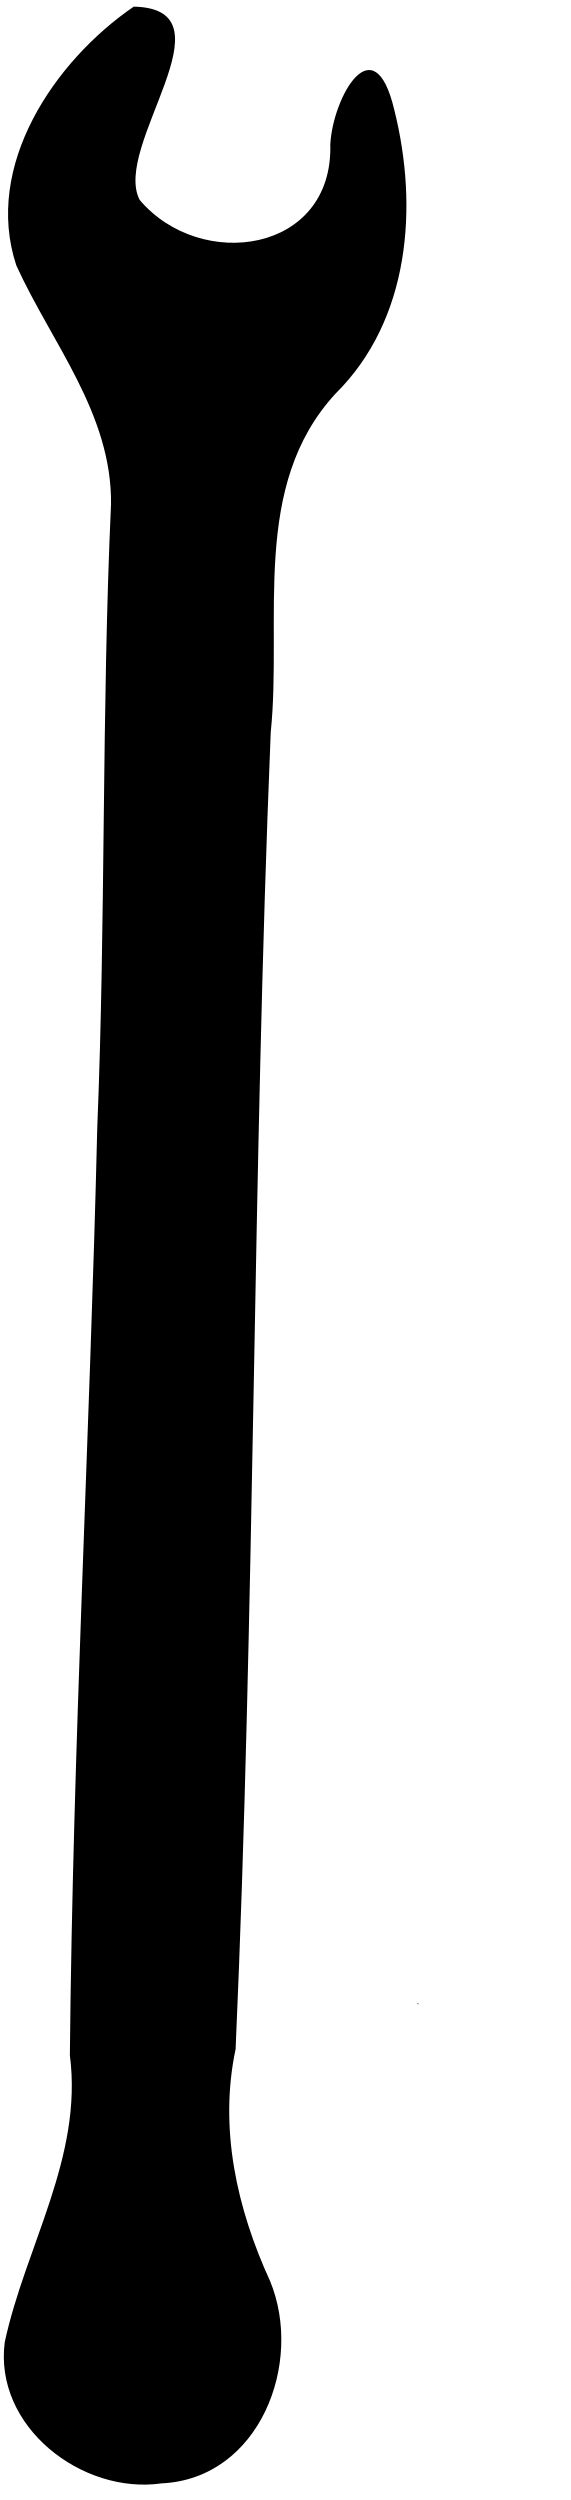
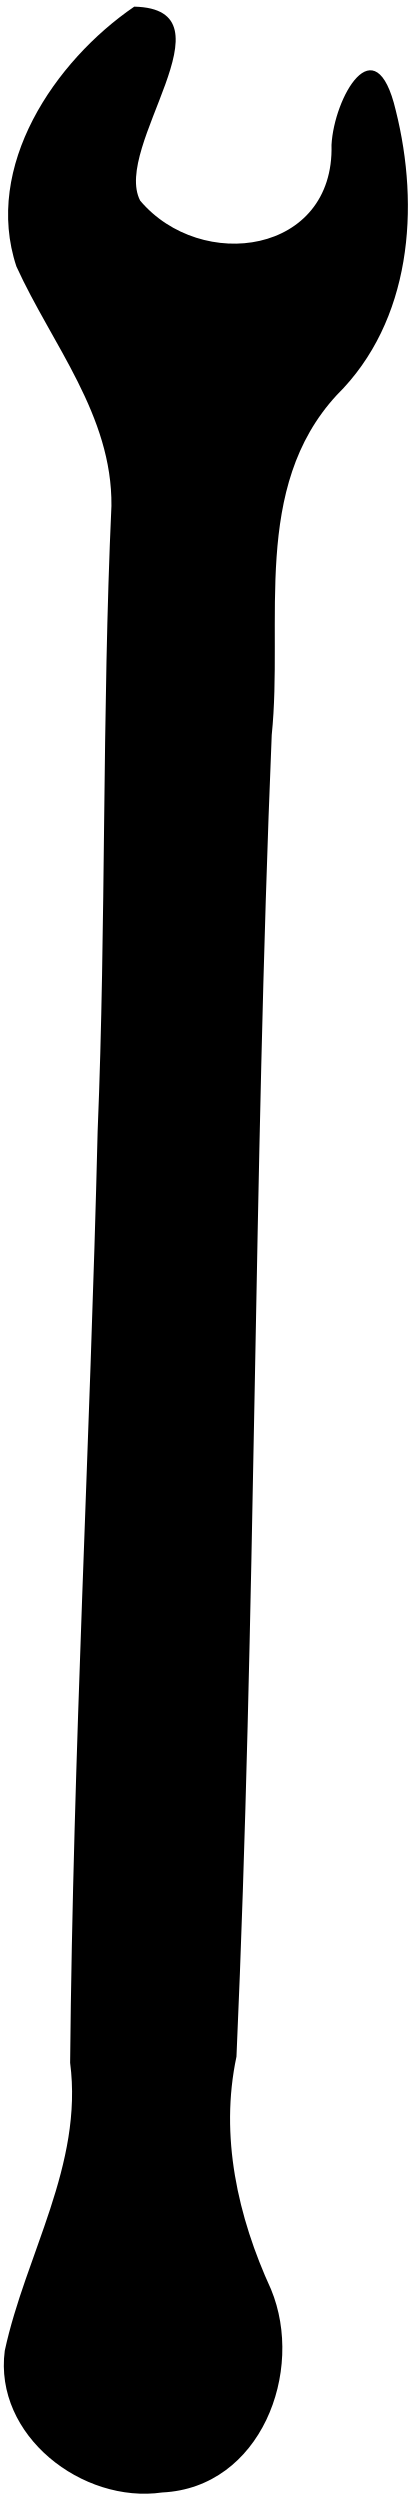
- <svg xmlns="http://www.w3.org/2000/svg" version="1.1" id="svg253" width="182.883" height="800.747" viewBox="0 0 182.883 800.747">
+ <svg xmlns="http://www.w3.org/2000/svg" version="1.1" id="svg253" width="131.204" height="797.825" viewBox="0 0 131.204 797.825">
  <defs id="defs257" />
  <g id="g259" transform="translate(-1426.082,71.37786)">
    <path style="fill:#000000;stroke-width:0.271" d="m 1427.607,678.785 c 6.612,-30.686 25.08,-59.261 20.855,-91.858 0.927,-99.11 6.398,-198.141 8.777,-297.231 2.725,-66.493 1.375,-133.171 4.405,-199.625 0.292,-28.943 -18.979,-51.494 -30.328,-76.413 -10.577,-31.866 12.155,-65.495 37.607,-82.912 32.917,0.722 -7.092,44.736 1.901,61.922 19.424,22.969 62.006,17.126 61.053,-17.8 0.779,-14.995 13.963,-38.729 20.501,-11.03 7.766,31 5.009,67.262 -18.8,90.835 -27.308,29.599 -17.041,72.128 -20.779,108.488 -5.813,140.536 -5.042,281.269 -11.252,421.784 -5.385,25.366 0.408,51.111 11.026,74.266 10.857,26.209 -3.312,63.354 -34.721,64.831 -25.465,3.67 -53.798,-18.162 -50.246,-45.258 z m 132.365,-108.674 c 0.388,1.187 -0.521,0.117 0,0 z" id="path263" />
  </g>
</svg>
